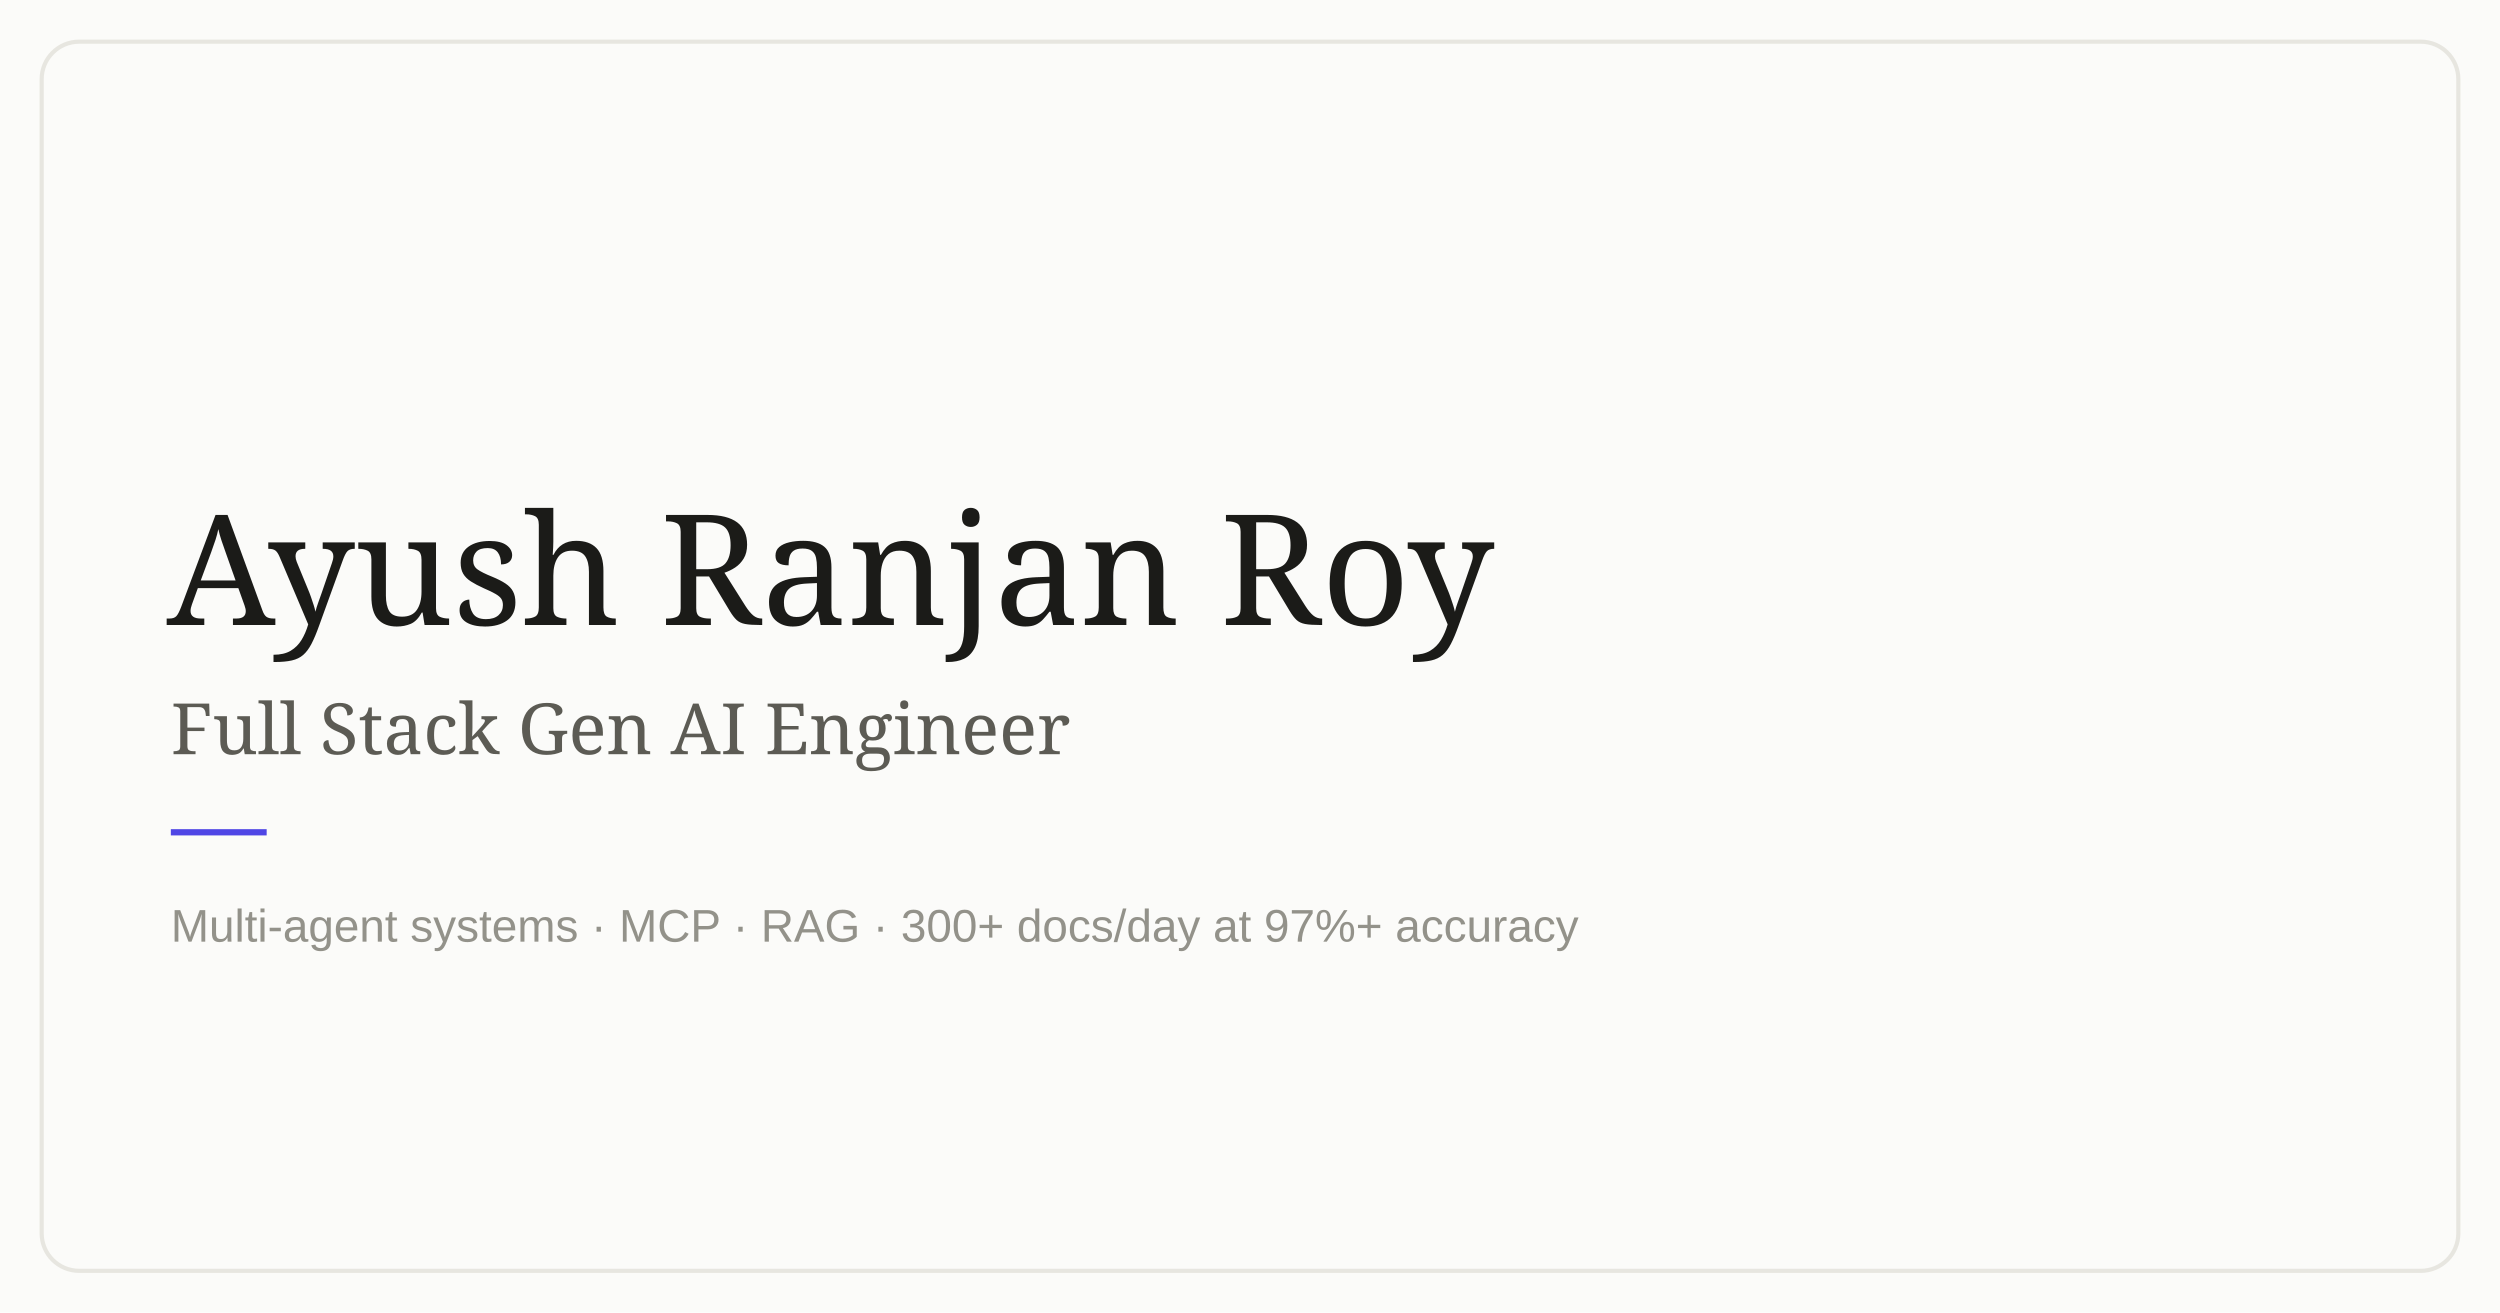
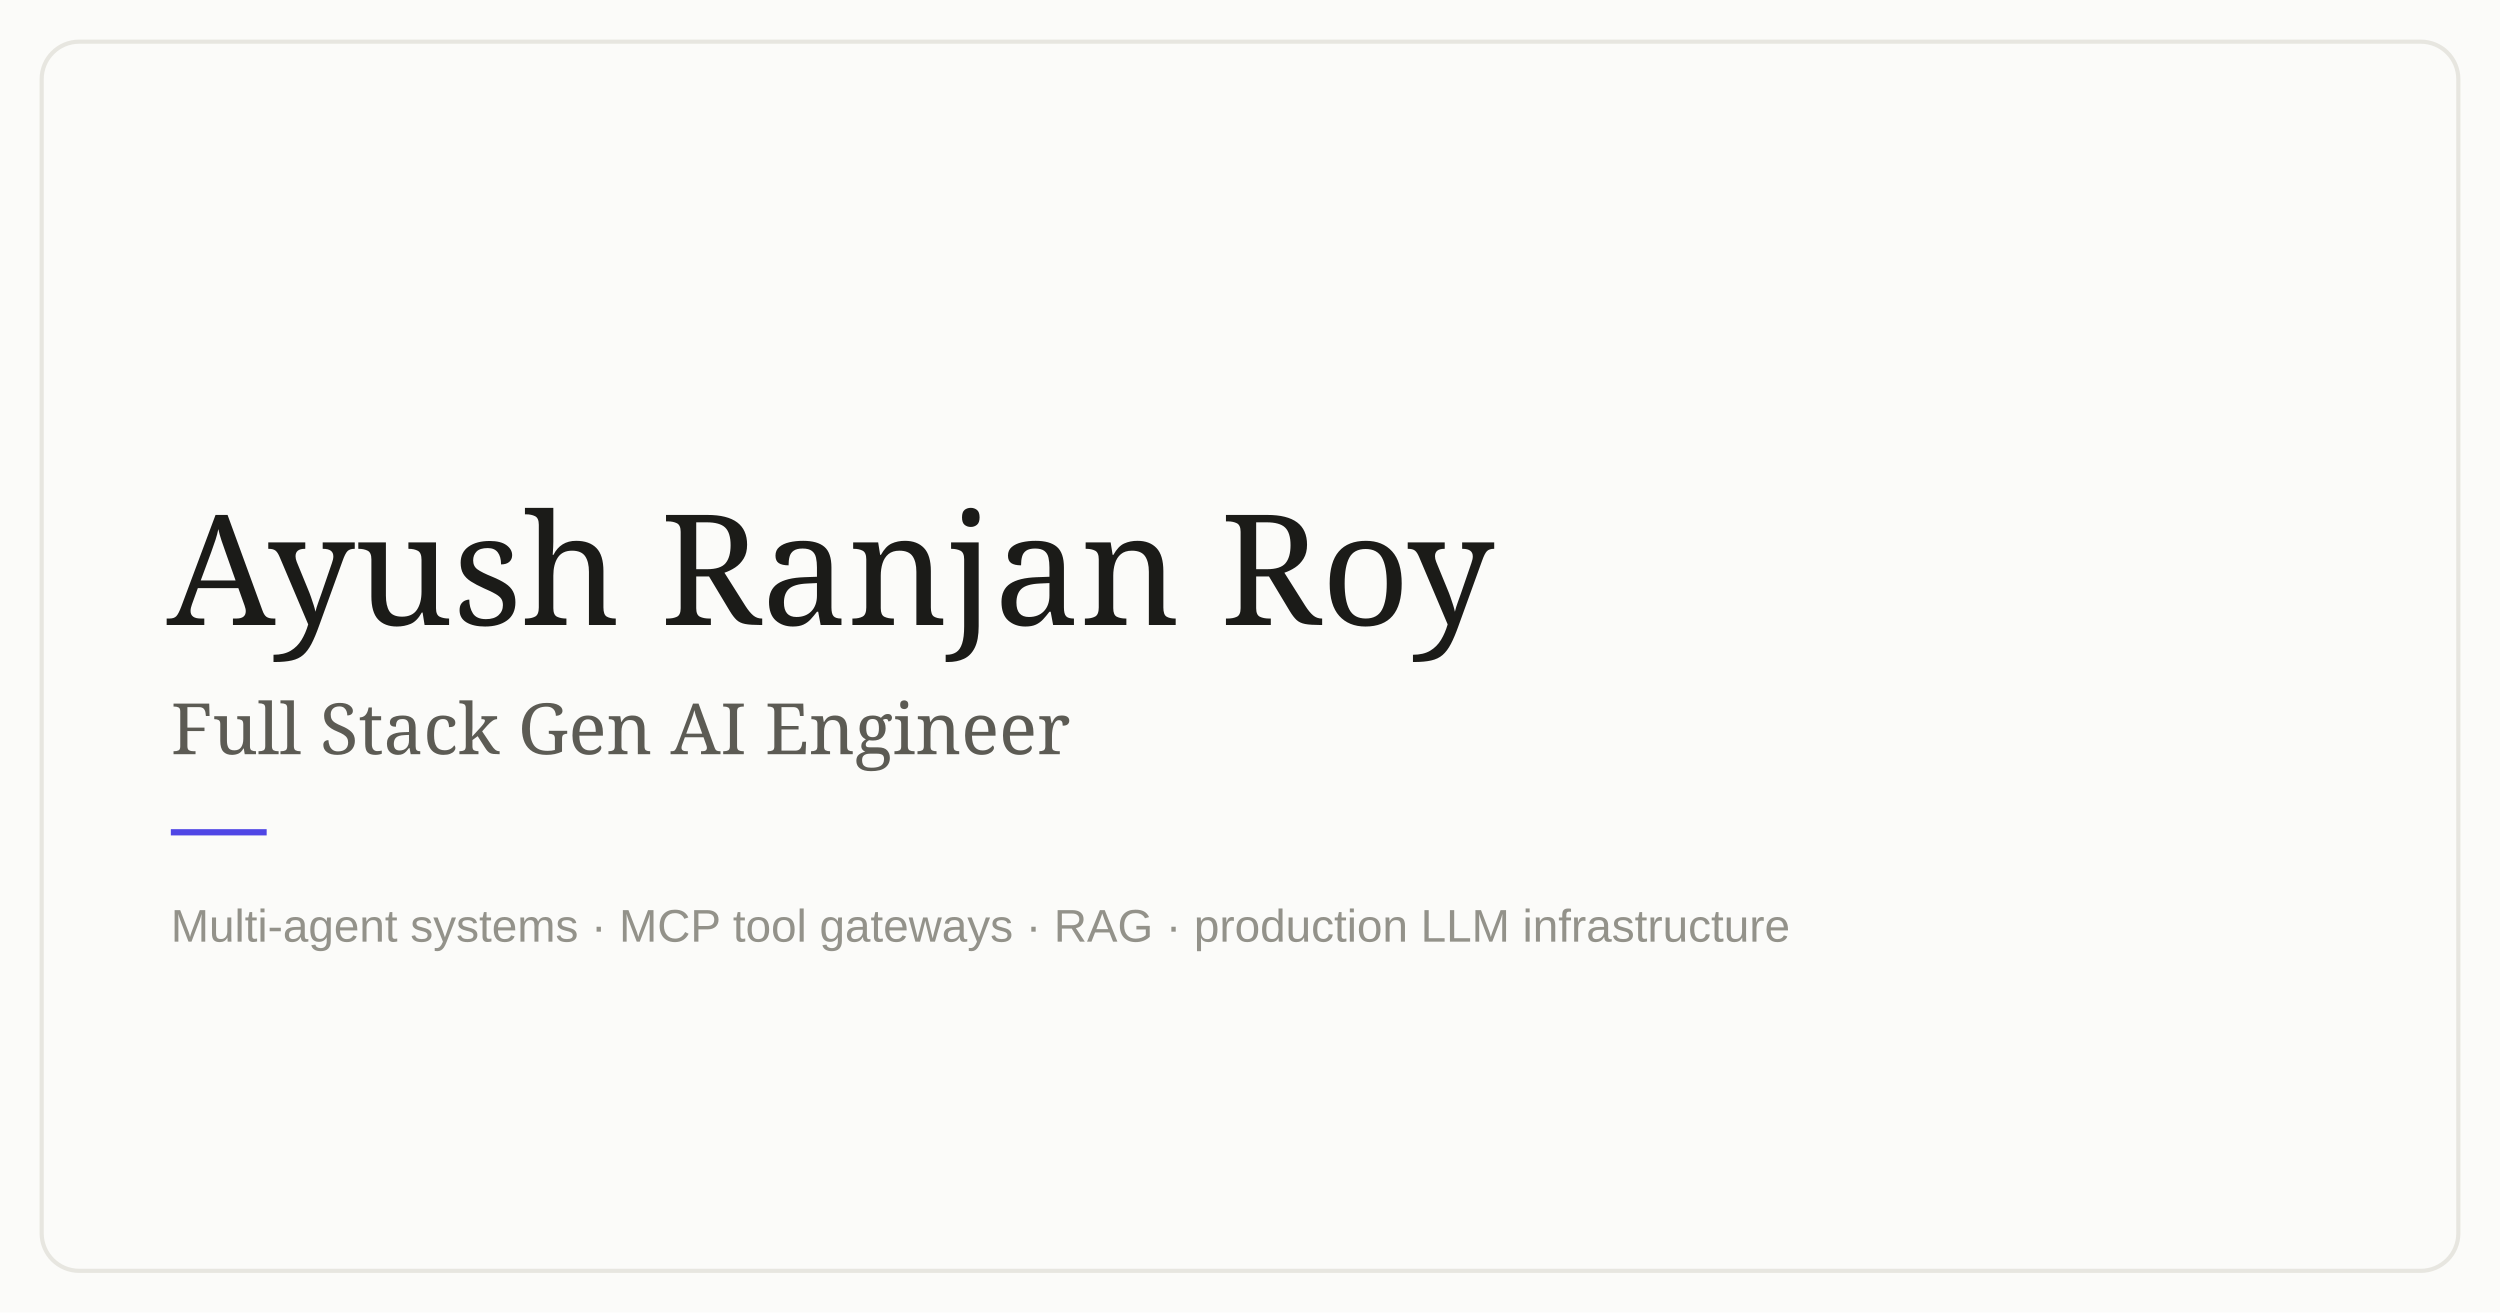
<svg xmlns="http://www.w3.org/2000/svg" width="1200" height="630" viewBox="0 0 1200 630">
  <rect width="1200" height="630" fill="#FBFBF9" />
  <rect x="20" y="20" width="1160" height="590" rx="18" fill="none" stroke="#E7E6E0" stroke-width="2" />
  <text x="80" y="300" font-family="Georgia, serif" font-size="74" font-weight="500" fill="#1B1B18">Ayush Ranjan Roy</text>
  <text x="82" y="362" font-family="Georgia, serif" font-size="34" fill="#5C5B54">Full Stack Gen AI Engineer</text>
  <rect x="82" y="398" width="46" height="3" fill="#4F46E5" />
-   <text x="82" y="452" font-family="Arial, sans-serif" font-size="22" fill="#93928A">Multi-agent systems · MCP · RAG · 300+ docs/day at 97%+ accuracy</text>
+   <text x="82" y="452" font-family="Arial, sans-serif" font-size="22" fill="#93928A">Multi-agent systems · MCP tool gateways · RAG · production LLM infrastructure</text>
</svg>
